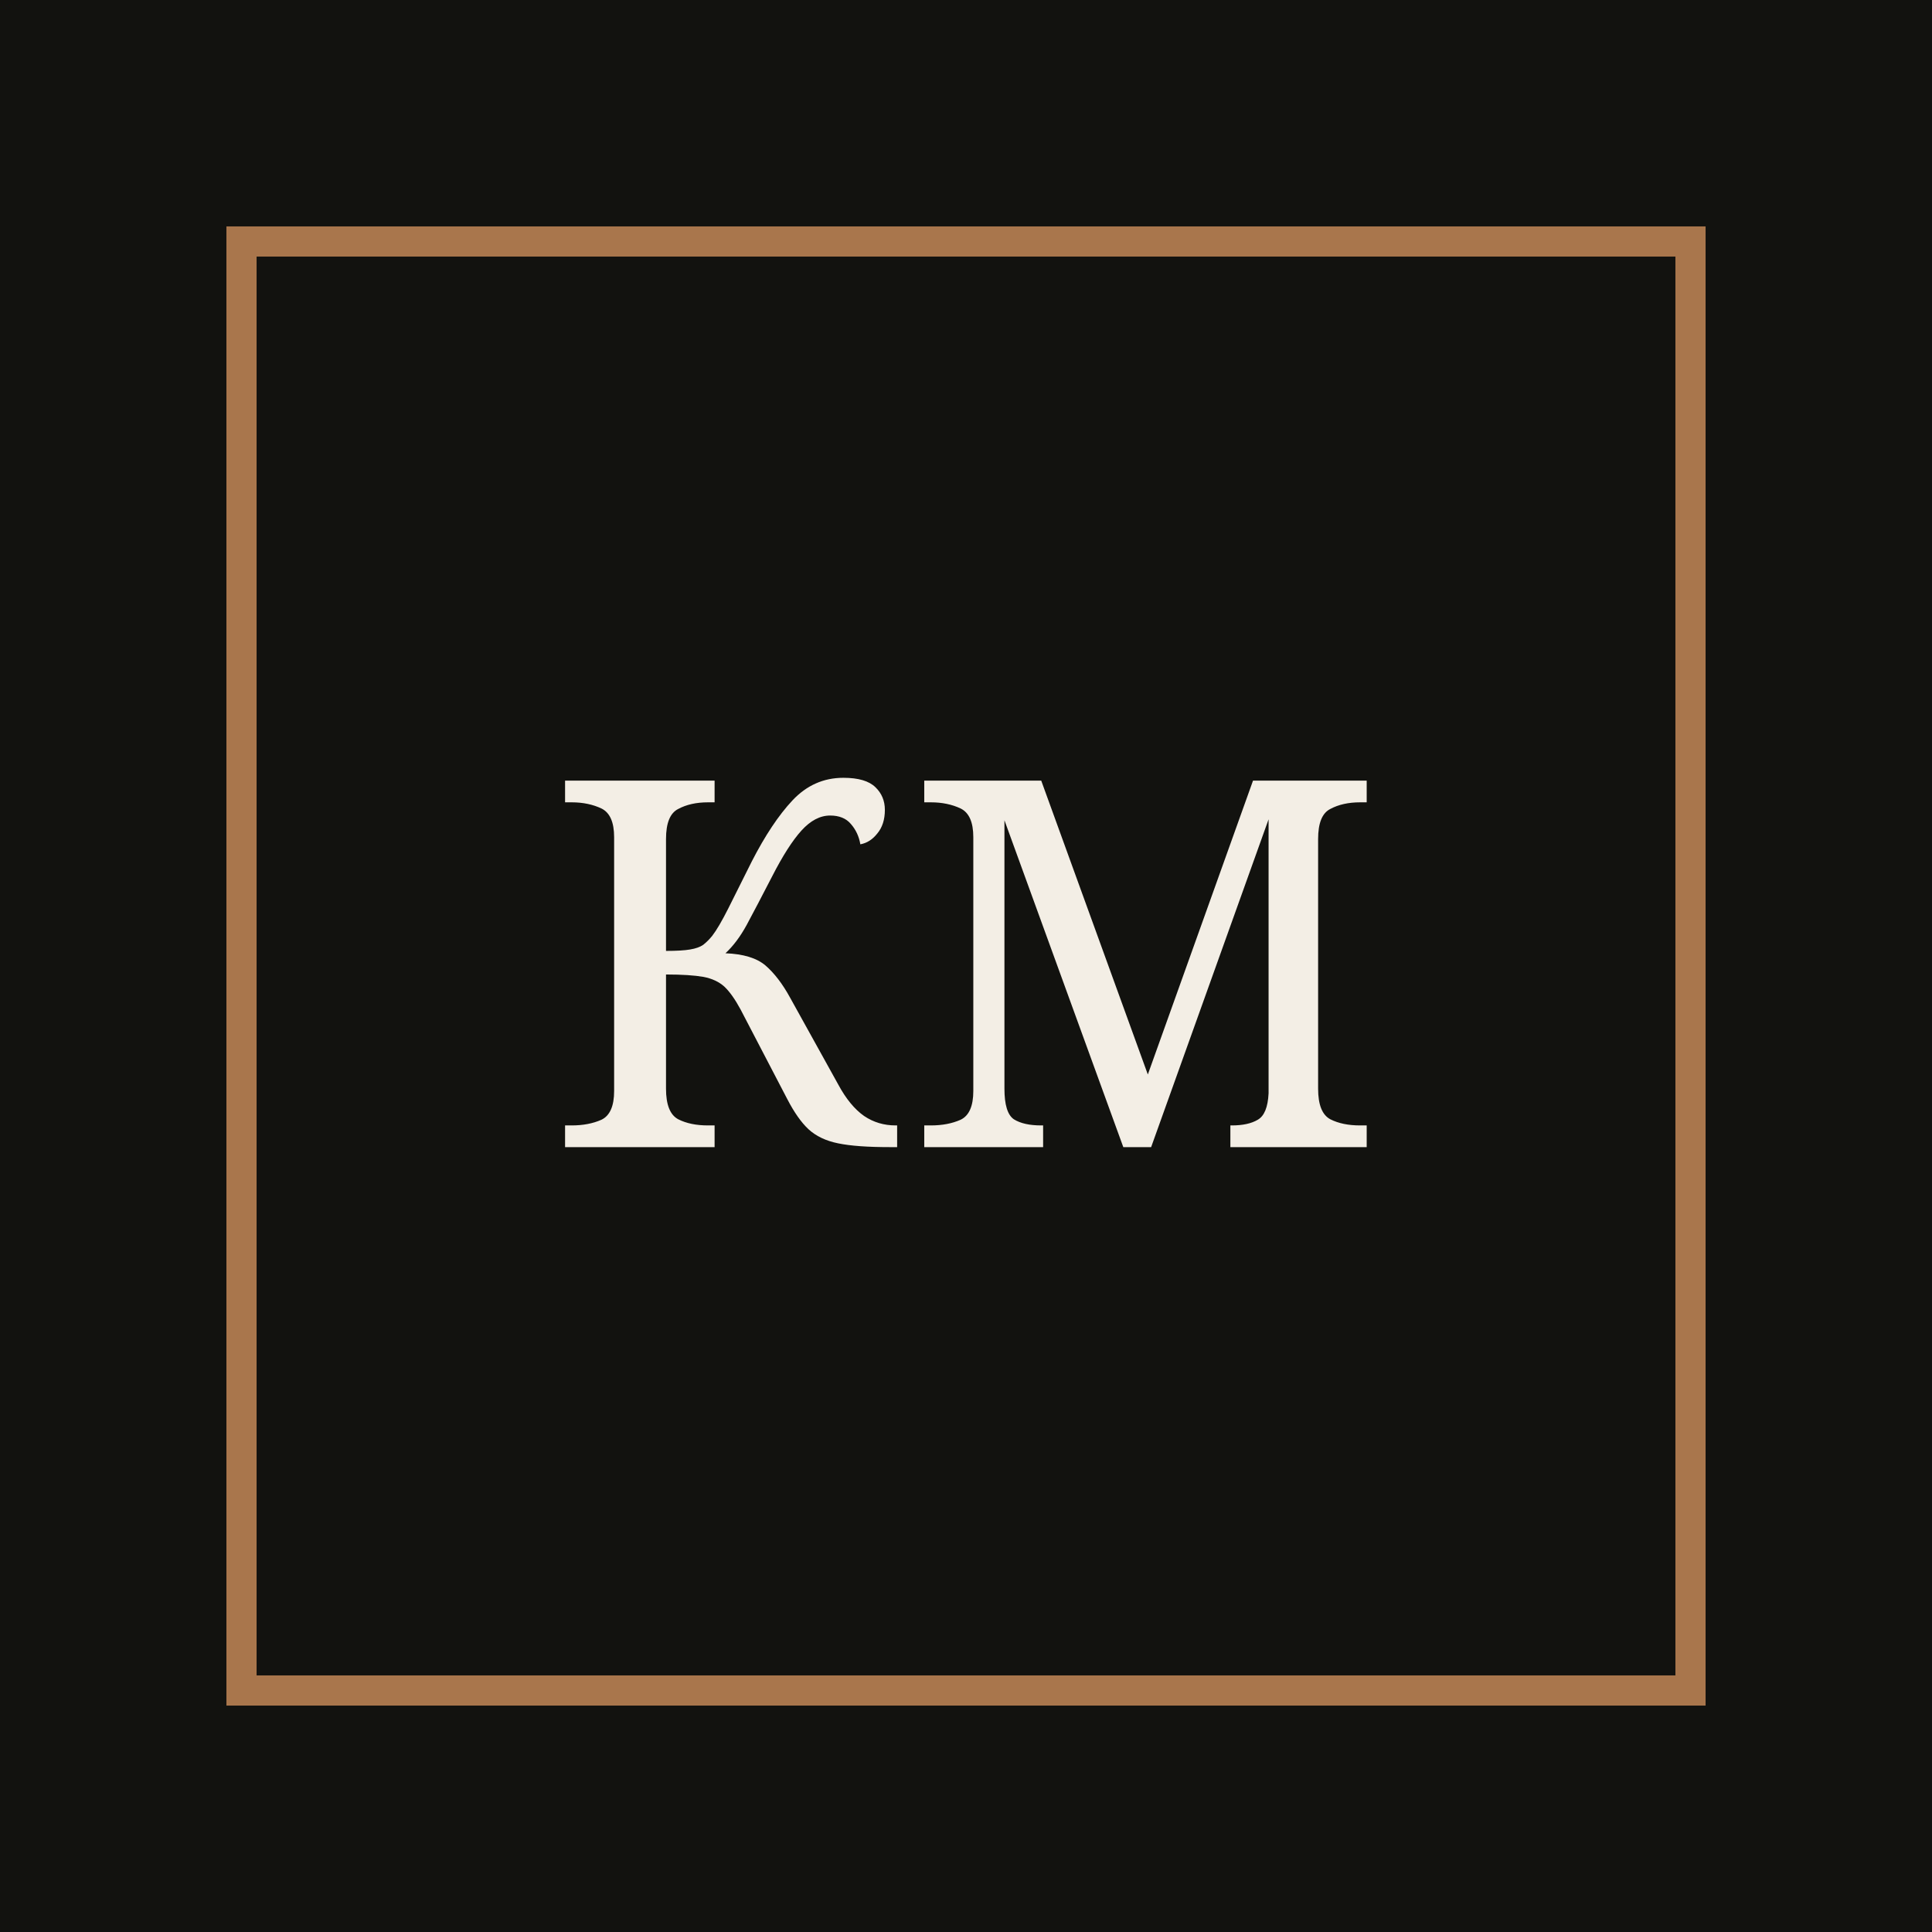
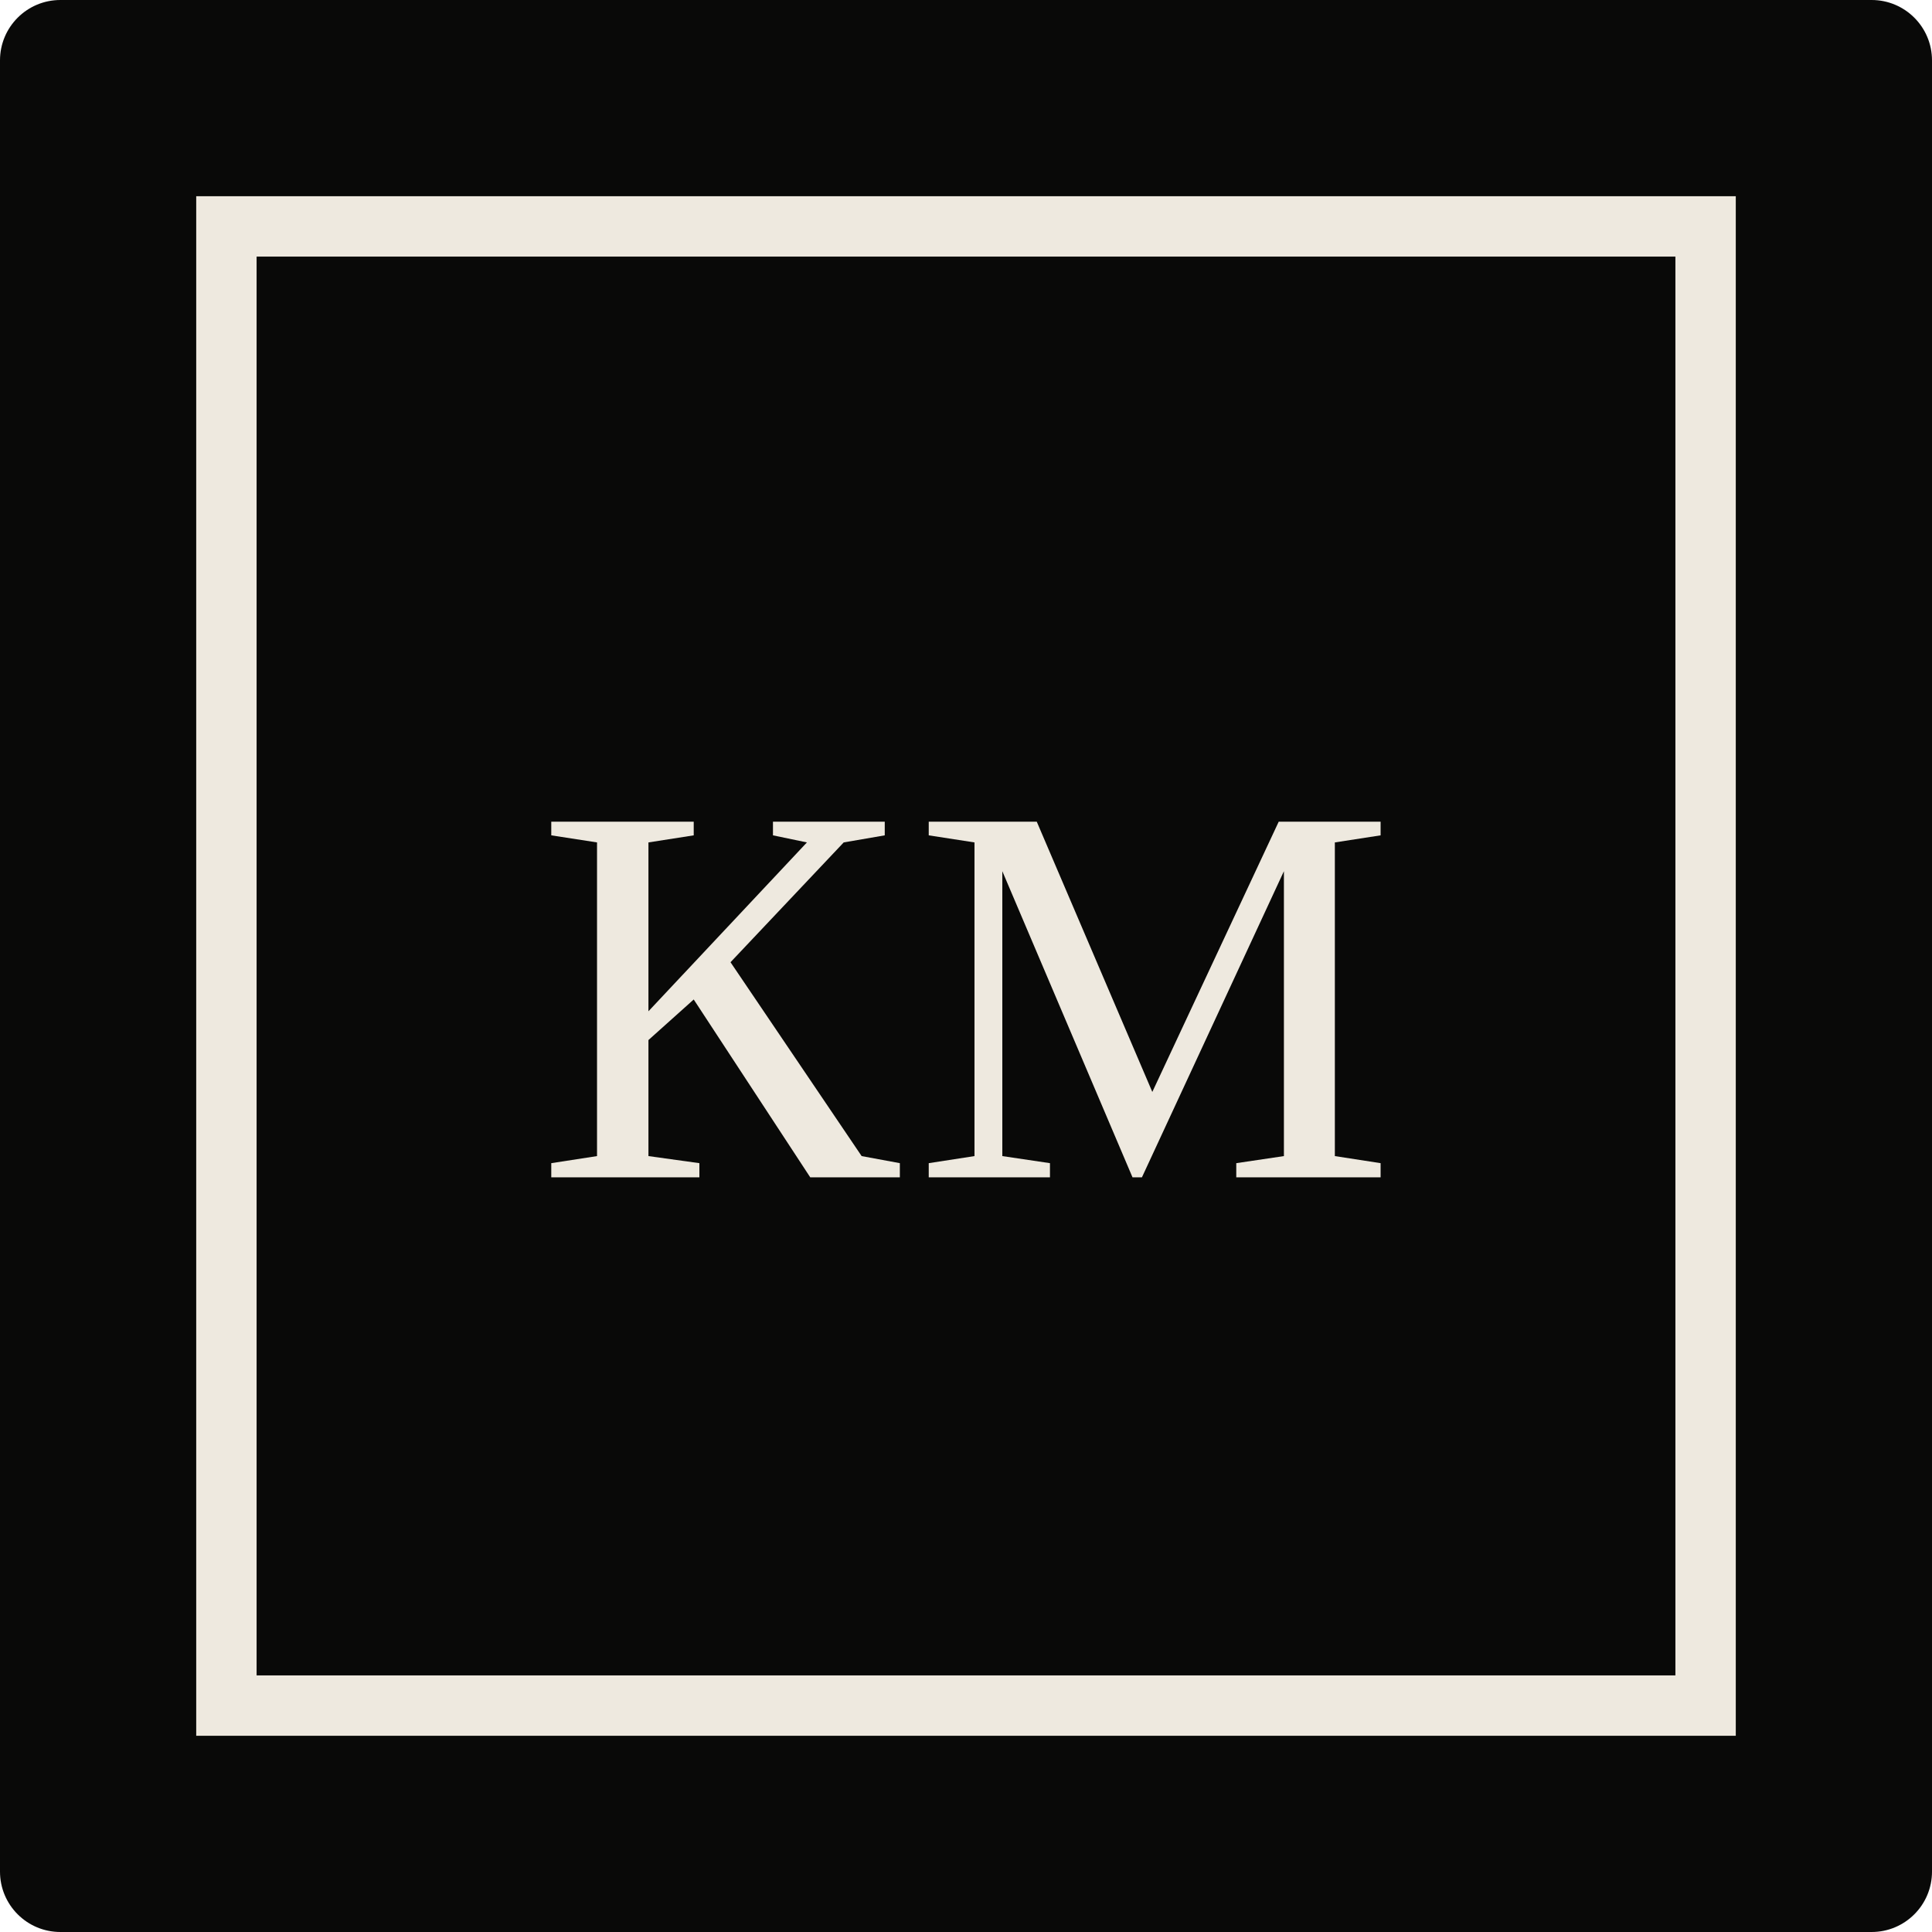
<svg xmlns="http://www.w3.org/2000/svg" viewBox="0 0 64 64">
-   <rect width="64" height="64" fill="#12120f" />
-   <rect x="8" y="8" width="48" height="48" fill="none" stroke="#a9764c" />
-   <text x="32" y="38" text-anchor="middle" fill="#f3eee5" font-family="Georgia,serif" font-size="17">КМ</text>
+   <rect width="64" height="64" rx="2" fill="#090908" />
+   <rect x="7.5" y="7.5" width="49" height="49" fill="none" stroke="#eee9df" stroke-width="2" />
+   <text x="32" y="39" text-anchor="middle" fill="#eee9df" font-family="Georgia, 'Times New Roman', serif" font-size="18" letter-spacing="0.5">КМ</text>
</svg>
